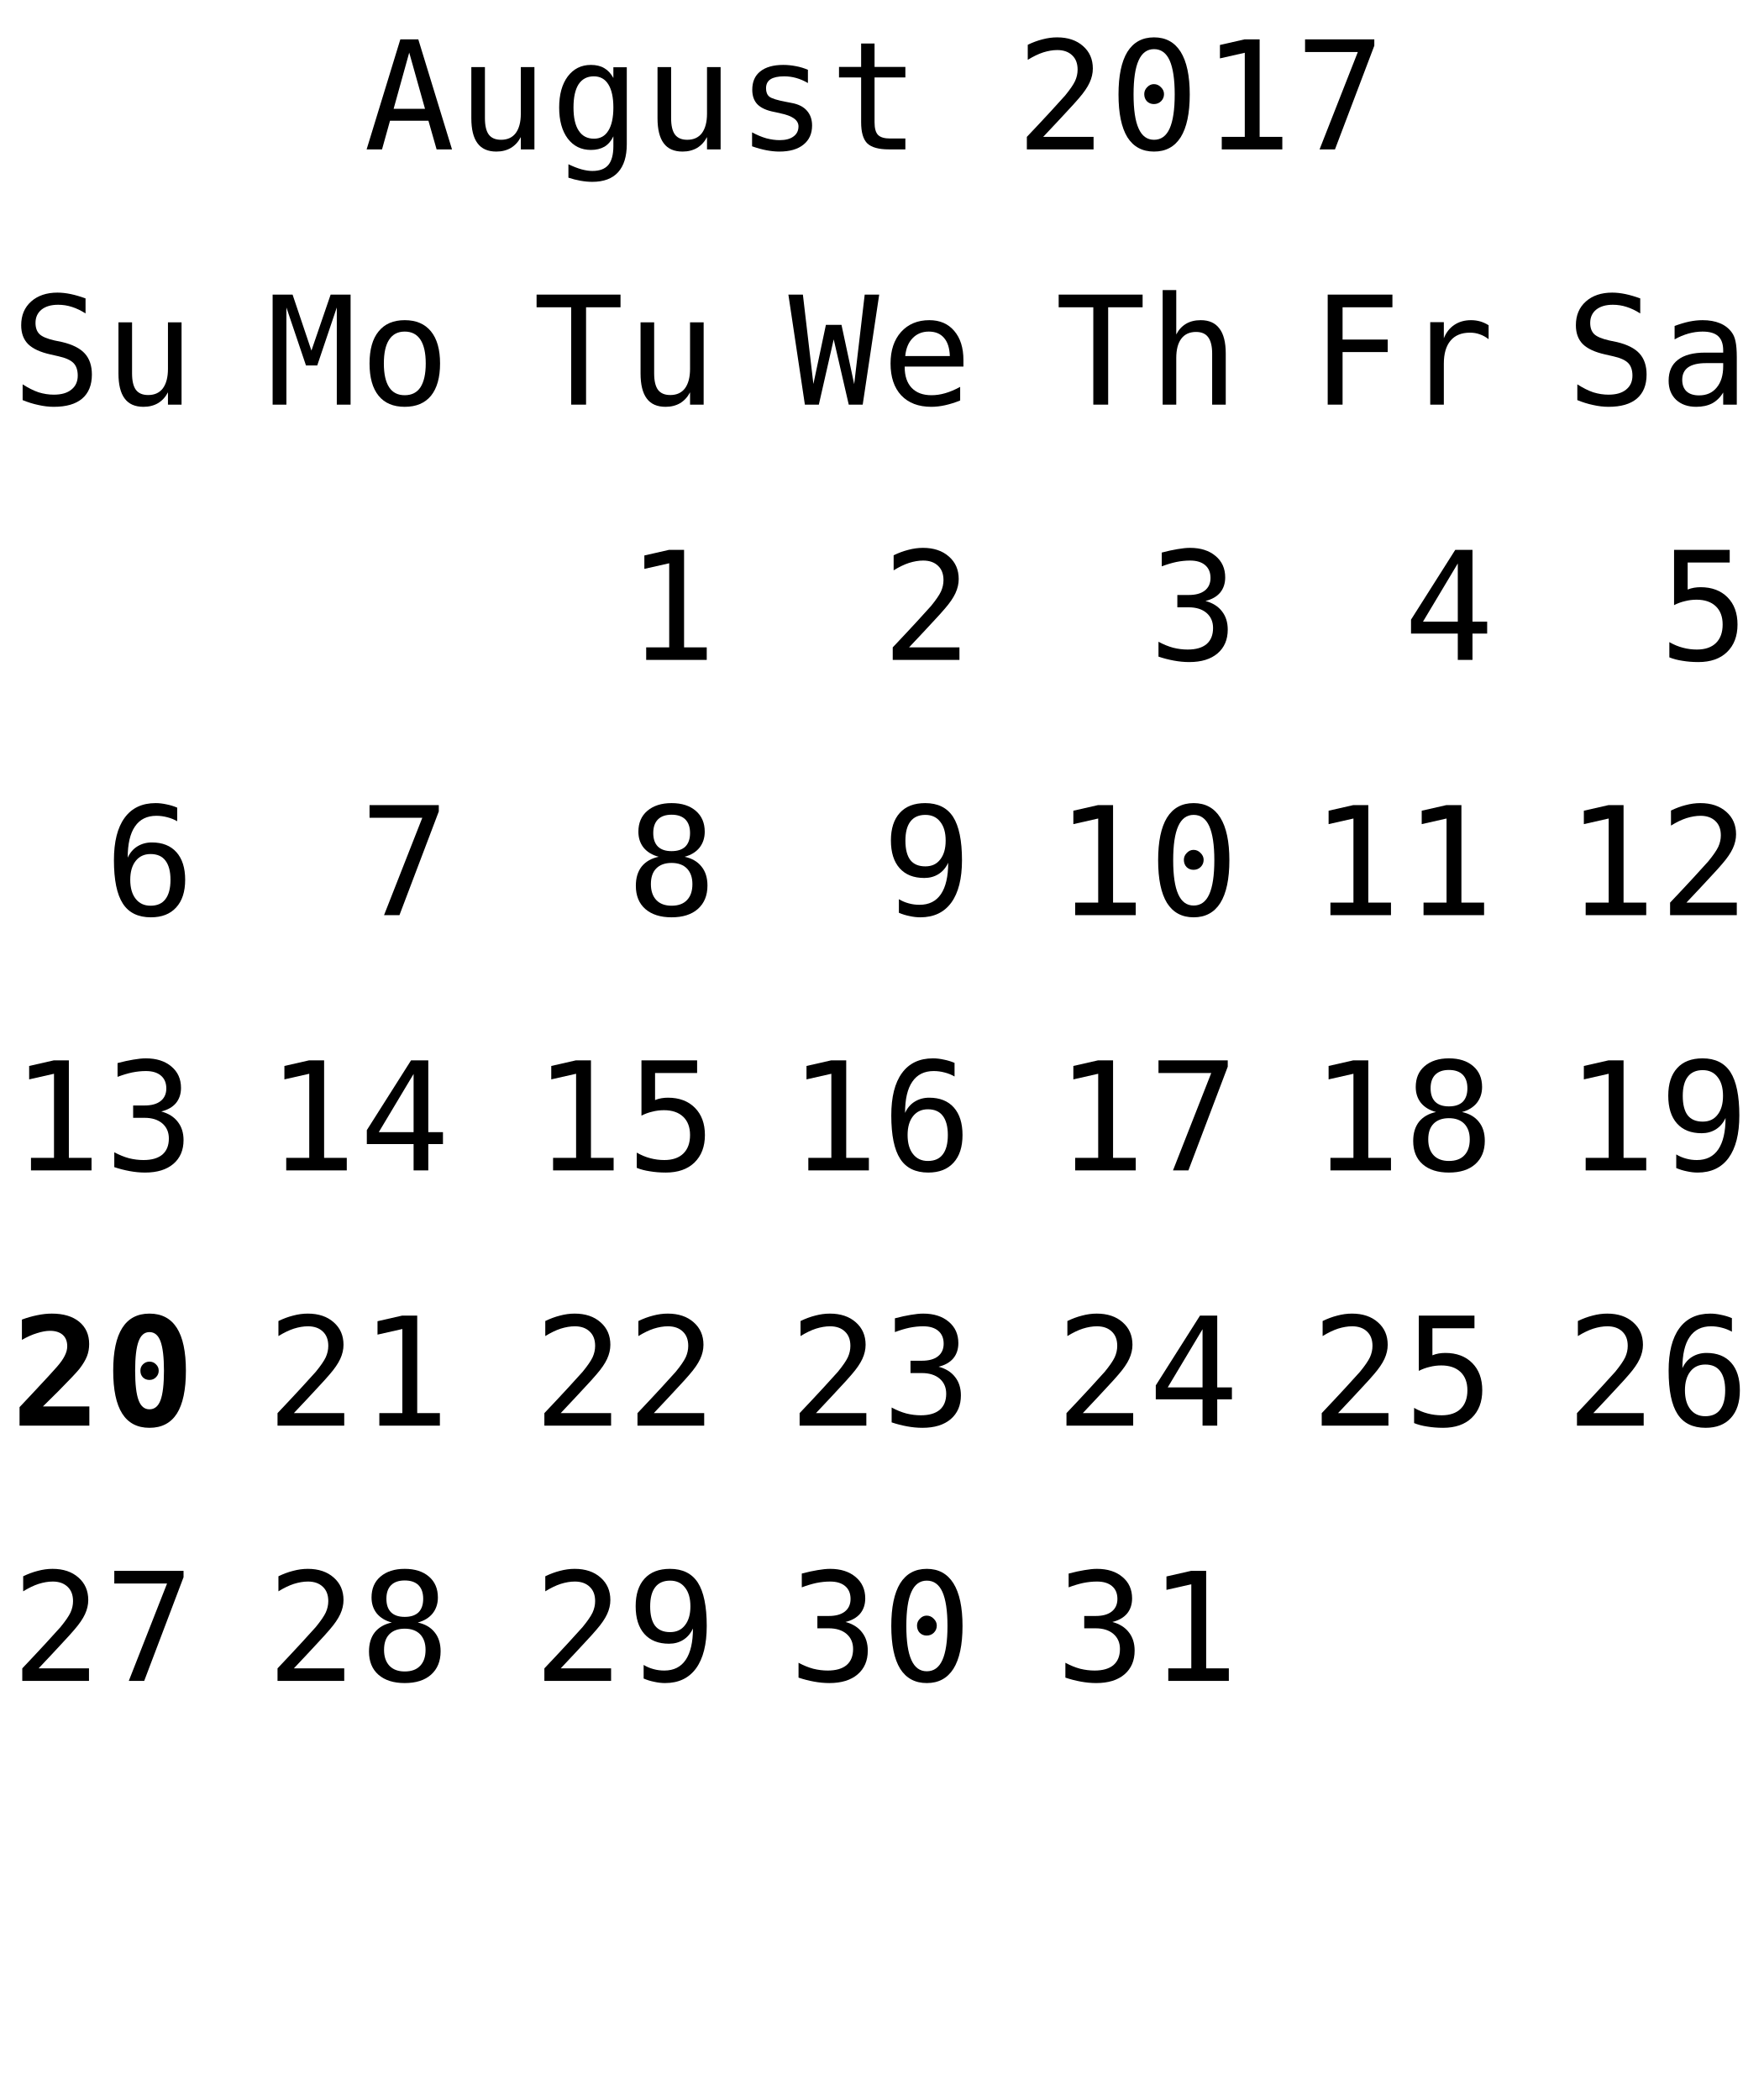
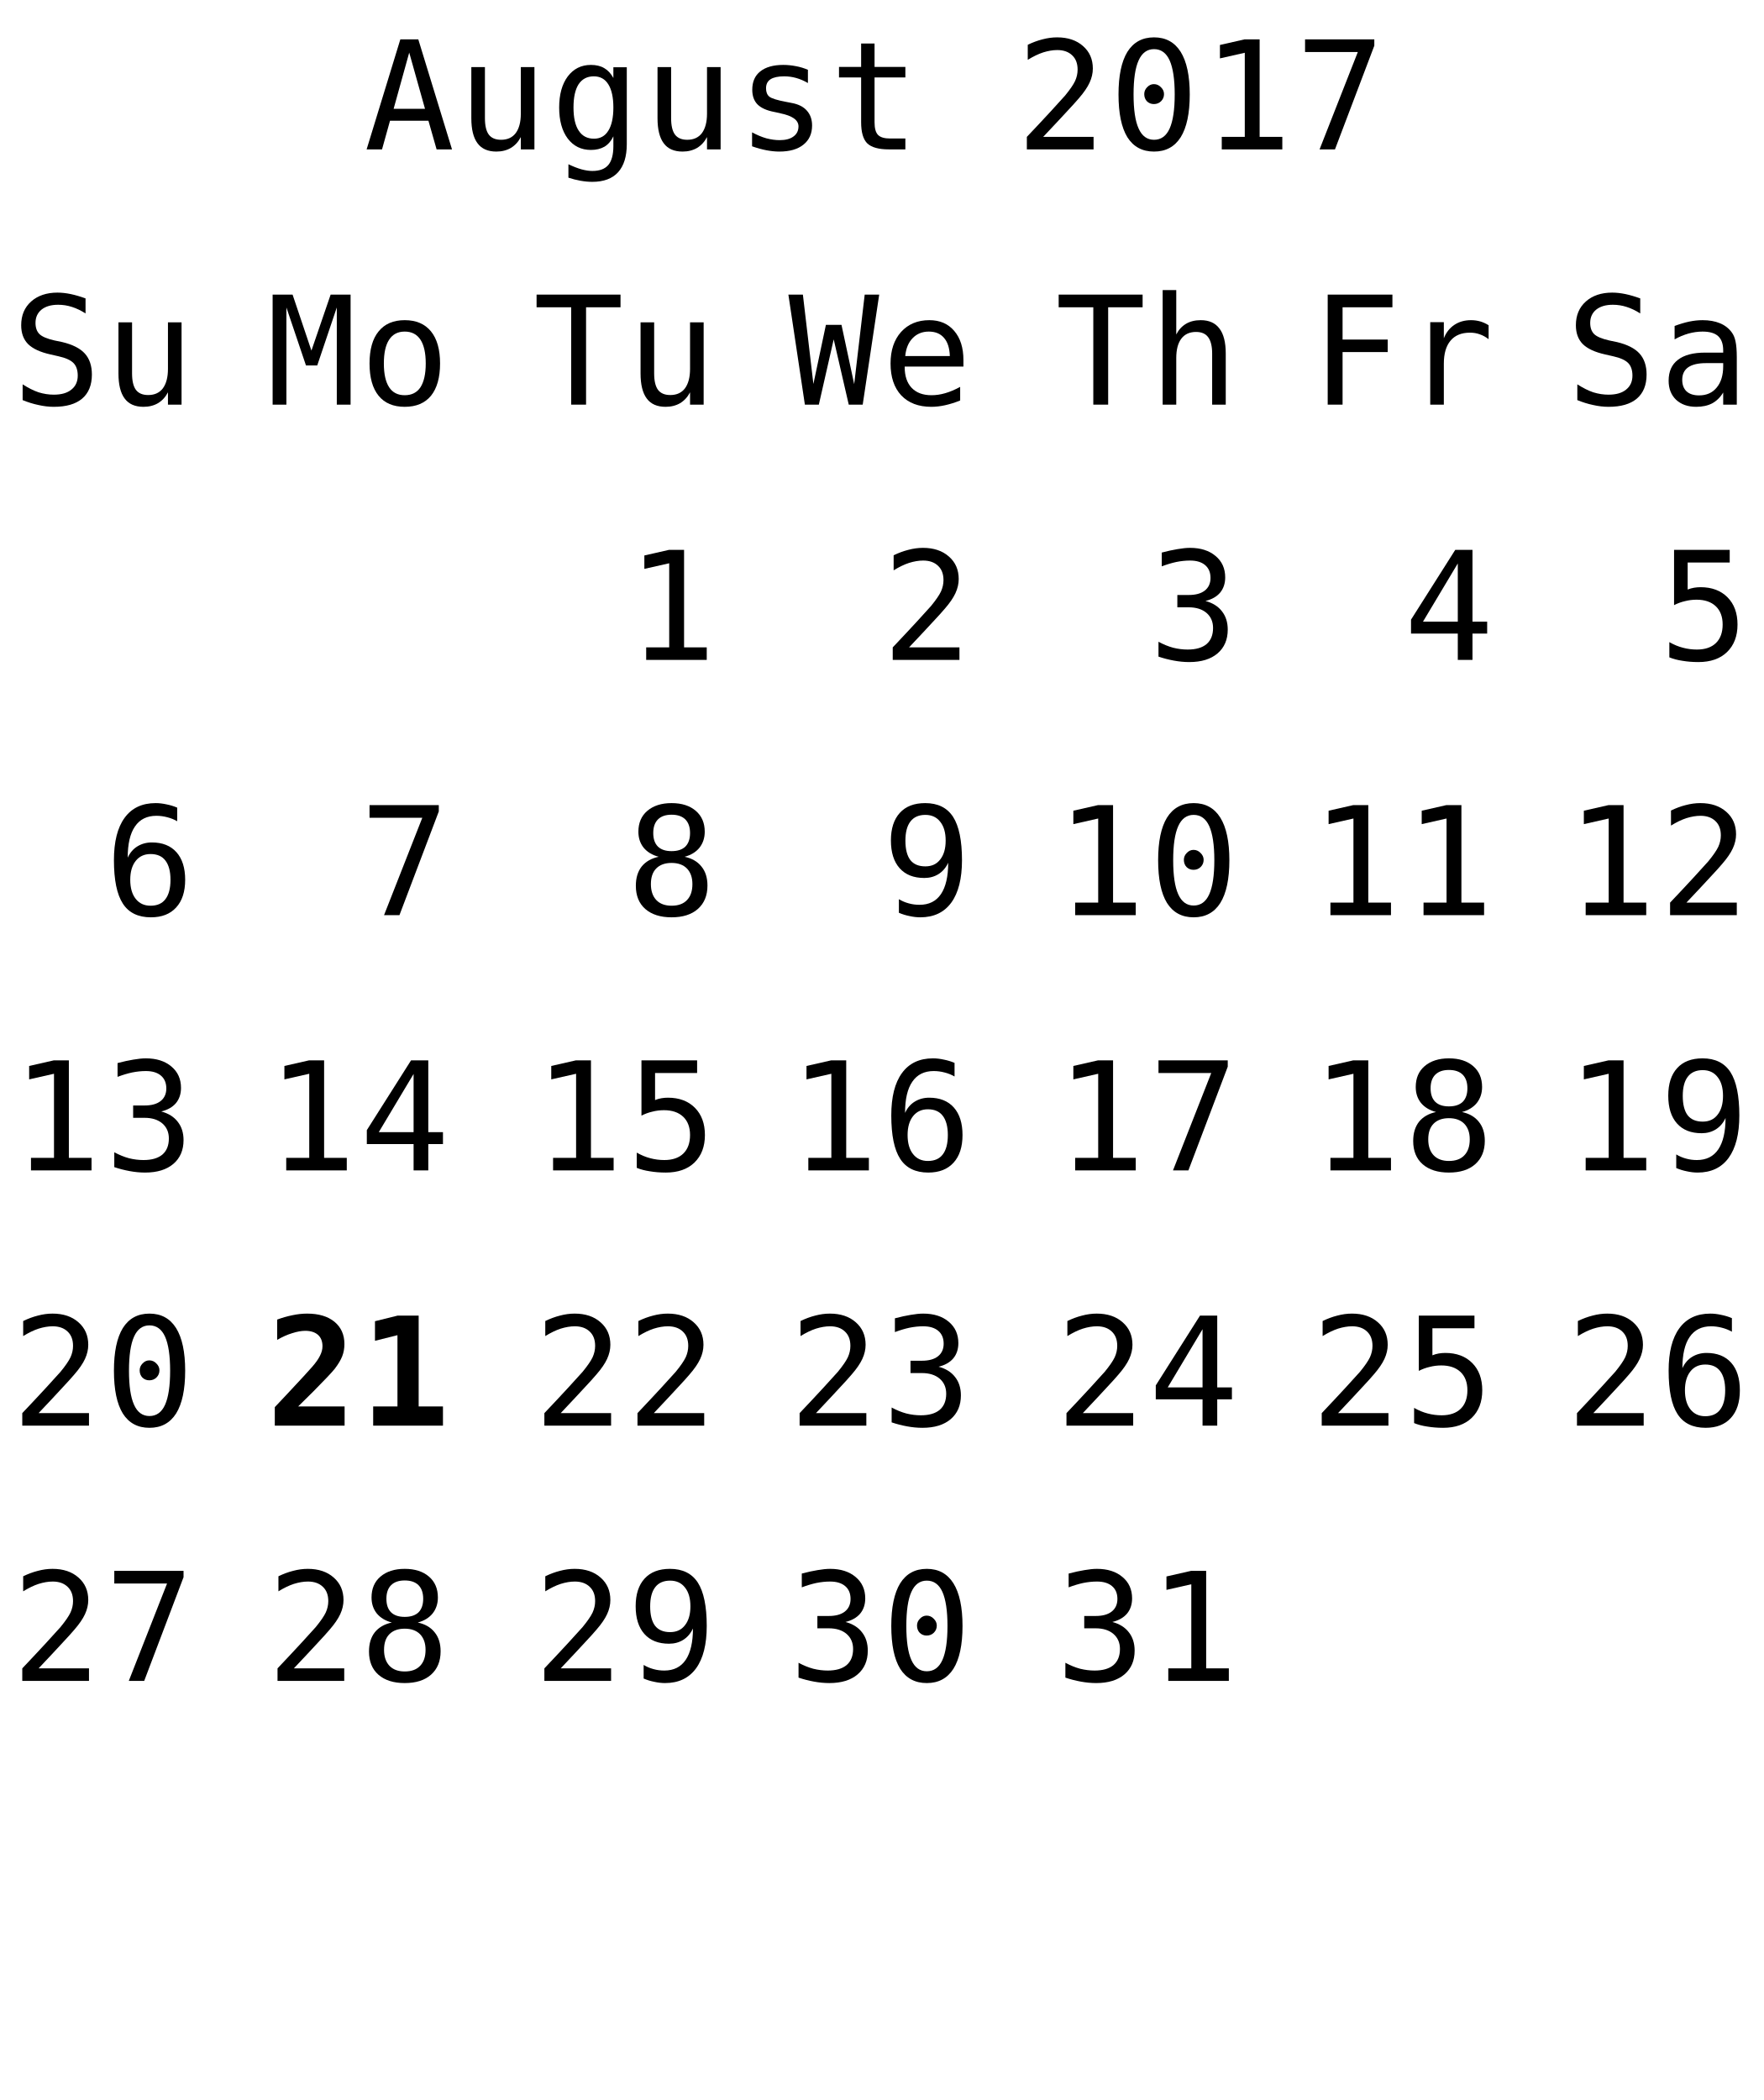
<svg xmlns="http://www.w3.org/2000/svg" xmlns:xlink="http://www.w3.org/1999/xlink" width="152pt" height="181pt" viewBox="0 0 152 181" version="1.1">
  <defs>
    <g>
      <symbol overflow="visible" id="glyph0-0">
        <path style="stroke:none;" d="M 0.656 2.297 L 0.656 -9.172 L 7.156 -9.172 L 7.156 2.297 Z M 1.391 1.578 L 6.438 1.578 L 6.438 -8.438 L 1.391 -8.438 Z M 1.391 1.578 " />
      </symbol>
      <symbol overflow="visible" id="glyph0-1">
        <path style="stroke:none;" d="M 3.906 -8.344 L 2.562 -3.5 L 5.266 -3.5 Z M 3.141 -9.484 L 4.688 -9.484 L 7.594 0 L 6.266 0 L 5.562 -2.469 L 2.25 -2.469 L 1.562 0 L 0.234 0 Z M 3.141 -9.484 " />
      </symbol>
      <symbol overflow="visible" id="glyph0-2">
        <path style="stroke:none;" d="M 1.234 -2.688 L 1.234 -7.094 L 2.406 -7.094 L 2.406 -2.688 C 2.406 -2.051 2.516 -1.582 2.734 -1.281 C 2.961 -0.977 3.316 -0.828 3.797 -0.828 C 4.348 -0.828 4.77 -1.02 5.062 -1.406 C 5.352 -1.801 5.5 -2.359 5.5 -3.078 L 5.5 -7.094 L 6.672 -7.094 L 6.672 0 L 5.5 0 L 5.5 -1.062 C 5.289 -0.656 5.004 -0.344 4.641 -0.125 C 4.285 0.082 3.867 0.188 3.391 0.188 C 2.66 0.188 2.117 -0.051 1.766 -0.531 C 1.41 -1.008 1.234 -1.727 1.234 -2.688 Z M 1.234 -2.688 " />
      </symbol>
      <symbol overflow="visible" id="glyph0-3">
        <path style="stroke:none;" d="M 5.453 -3.609 C 5.453 -4.484 5.305 -5.148 5.016 -5.609 C 4.734 -6.066 4.316 -6.297 3.766 -6.297 C 3.191 -6.297 2.754 -6.066 2.453 -5.609 C 2.16 -5.148 2.016 -4.484 2.016 -3.609 C 2.016 -2.734 2.164 -2.066 2.469 -1.609 C 2.77 -1.148 3.207 -0.922 3.781 -0.922 C 4.32 -0.922 4.734 -1.148 5.016 -1.609 C 5.305 -2.066 5.453 -2.734 5.453 -3.609 Z M 6.609 -0.453 C 6.609 0.609 6.359 1.414 5.859 1.969 C 5.359 2.52 4.617 2.797 3.641 2.797 C 3.316 2.797 2.977 2.766 2.625 2.703 C 2.27 2.641 1.922 2.551 1.578 2.438 L 1.578 1.281 C 1.992 1.477 2.367 1.625 2.703 1.719 C 3.047 1.812 3.359 1.859 3.641 1.859 C 4.266 1.859 4.723 1.688 5.016 1.344 C 5.305 1 5.453 0.457 5.453 -0.281 L 5.453 -1.125 C 5.266 -0.727 5.008 -0.43 4.688 -0.234 C 4.363 -0.047 3.973 0.047 3.516 0.047 C 2.68 0.047 2.016 -0.281 1.516 -0.938 C 1.023 -1.602 0.781 -2.492 0.781 -3.609 C 0.781 -4.723 1.023 -5.613 1.516 -6.281 C 2.016 -6.945 2.68 -7.281 3.516 -7.281 C 3.973 -7.281 4.359 -7.188 4.672 -7 C 4.984 -6.82 5.242 -6.539 5.453 -6.156 L 5.453 -7.078 L 6.609 -7.078 Z M 6.609 -0.453 " />
      </symbol>
      <symbol overflow="visible" id="glyph0-4">
        <path style="stroke:none;" d="M 6.172 -6.859 L 6.172 -5.719 C 5.836 -5.914 5.5 -6.062 5.156 -6.156 C 4.82 -6.25 4.477 -6.297 4.125 -6.297 C 3.602 -6.297 3.211 -6.211 2.953 -6.047 C 2.691 -5.879 2.562 -5.617 2.562 -5.266 C 2.562 -4.941 2.656 -4.703 2.844 -4.547 C 3.039 -4.391 3.523 -4.238 4.297 -4.094 L 4.781 -4 C 5.352 -3.895 5.785 -3.676 6.078 -3.344 C 6.379 -3.008 6.531 -2.582 6.531 -2.062 C 6.531 -1.352 6.281 -0.801 5.781 -0.406 C 5.289 -0.008 4.598 0.188 3.703 0.188 C 3.359 0.188 2.992 0.148 2.609 0.078 C 2.223 0.004 1.805 -0.109 1.359 -0.266 L 1.359 -1.469 C 1.785 -1.238 2.195 -1.066 2.594 -0.953 C 3 -0.848 3.379 -0.797 3.734 -0.797 C 4.242 -0.797 4.641 -0.898 4.922 -1.109 C 5.211 -1.316 5.359 -1.609 5.359 -1.984 C 5.359 -2.523 4.836 -2.898 3.797 -3.109 L 3.75 -3.125 L 3.312 -3.219 C 2.633 -3.344 2.141 -3.562 1.828 -3.875 C 1.523 -4.188 1.375 -4.609 1.375 -5.141 C 1.375 -5.828 1.602 -6.352 2.062 -6.719 C 2.531 -7.094 3.191 -7.281 4.047 -7.281 C 4.422 -7.281 4.785 -7.242 5.141 -7.172 C 5.492 -7.109 5.836 -7.004 6.172 -6.859 Z M 6.172 -6.859 " />
      </symbol>
      <symbol overflow="visible" id="glyph0-5">
        <path style="stroke:none;" d="M 3.891 -9.125 L 3.891 -7.109 L 6.547 -7.109 L 6.547 -6.203 L 3.891 -6.203 L 3.891 -2.344 C 3.891 -1.82 3.988 -1.457 4.188 -1.25 C 4.395 -1.039 4.742 -0.938 5.234 -0.938 L 6.547 -0.938 L 6.547 0 L 5.125 0 C 4.25 0 3.629 -0.172 3.266 -0.516 C 2.91 -0.867 2.734 -1.477 2.734 -2.344 L 2.734 -6.203 L 0.828 -6.203 L 0.828 -7.109 L 2.734 -7.109 L 2.734 -9.125 Z M 3.891 -9.125 " />
      </symbol>
      <symbol overflow="visible" id="glyph0-6">
        <path style="stroke:none;" d="" />
      </symbol>
      <symbol overflow="visible" id="glyph0-7">
        <path style="stroke:none;" d="M 2.375 -1.078 L 6.719 -1.078 L 6.719 0 L 0.969 0 L 0.969 -1.078 C 1.758 -1.91 2.445 -2.645 3.031 -3.281 C 3.625 -3.926 4.035 -4.379 4.266 -4.641 C 4.691 -5.16 4.977 -5.578 5.125 -5.891 C 5.27 -6.211 5.344 -6.539 5.344 -6.875 C 5.344 -7.406 5.188 -7.816 4.875 -8.109 C 4.562 -8.41 4.133 -8.562 3.594 -8.562 C 3.207 -8.562 2.801 -8.492 2.375 -8.359 C 1.957 -8.223 1.516 -8.008 1.047 -7.719 L 1.047 -9.016 C 1.473 -9.223 1.895 -9.379 2.312 -9.484 C 2.738 -9.598 3.16 -9.656 3.578 -9.656 C 4.504 -9.656 5.25 -9.406 5.812 -8.906 C 6.375 -8.414 6.656 -7.77 6.656 -6.969 C 6.656 -6.562 6.562 -6.156 6.375 -5.75 C 6.188 -5.344 5.879 -4.895 5.453 -4.406 C 5.223 -4.133 4.879 -3.754 4.422 -3.266 C 3.973 -2.773 3.289 -2.047 2.375 -1.078 Z M 2.375 -1.078 " />
      </symbol>
      <symbol overflow="visible" id="glyph0-8">
        <path style="stroke:none;" d="M 3.062 -4.766 C 3.062 -4.992 3.145 -5.191 3.312 -5.359 C 3.477 -5.535 3.672 -5.625 3.891 -5.625 C 4.129 -5.625 4.332 -5.535 4.5 -5.359 C 4.676 -5.191 4.766 -4.992 4.766 -4.766 C 4.766 -4.523 4.68 -4.32 4.516 -4.156 C 4.348 -3.988 4.141 -3.906 3.891 -3.906 C 3.66 -3.906 3.461 -3.984 3.297 -4.141 C 3.141 -4.305 3.062 -4.516 3.062 -4.766 Z M 3.906 -8.641 C 3.312 -8.641 2.867 -8.316 2.578 -7.672 C 2.285 -7.023 2.141 -6.047 2.141 -4.734 C 2.141 -3.422 2.285 -2.441 2.578 -1.797 C 2.867 -1.148 3.312 -0.828 3.906 -0.828 C 4.508 -0.828 4.957 -1.148 5.25 -1.797 C 5.539 -2.441 5.688 -3.422 5.688 -4.734 C 5.688 -6.047 5.539 -7.023 5.25 -7.672 C 4.957 -8.316 4.508 -8.641 3.906 -8.641 Z M 3.906 -9.656 C 4.914 -9.656 5.68 -9.238 6.203 -8.406 C 6.723 -7.57 6.984 -6.348 6.984 -4.734 C 6.984 -3.109 6.723 -1.879 6.203 -1.047 C 5.68 -0.223 4.914 0.188 3.906 0.188 C 2.895 0.188 2.129 -0.223 1.609 -1.047 C 1.098 -1.879 0.844 -3.109 0.844 -4.734 C 0.844 -6.348 1.098 -7.57 1.609 -8.406 C 2.129 -9.238 2.895 -9.656 3.906 -9.656 Z M 3.906 -9.656 " />
      </symbol>
      <symbol overflow="visible" id="glyph0-9">
        <path style="stroke:none;" d="M 1.719 -1.078 L 3.703 -1.078 L 3.703 -8.328 L 1.562 -7.844 L 1.562 -9 L 3.688 -9.484 L 4.984 -9.484 L 4.984 -1.078 L 6.938 -1.078 L 6.938 0 L 1.719 0 Z M 1.719 -1.078 " />
      </symbol>
      <symbol overflow="visible" id="glyph0-10">
        <path style="stroke:none;" d="M 0.875 -9.484 L 6.844 -9.484 L 6.844 -8.938 L 3.453 0 L 2.125 0 L 5.422 -8.391 L 0.875 -8.391 Z M 0.875 -9.484 " />
      </symbol>
      <symbol overflow="visible" id="glyph0-11">
        <path style="stroke:none;" d="M 0.297 -9.484 L 7.531 -9.484 L 7.531 -8.391 L 4.562 -8.391 L 4.562 0 L 3.281 0 L 3.281 -8.391 L 0.297 -8.391 Z M 0.297 -9.484 " />
      </symbol>
      <symbol overflow="visible" id="glyph0-12">
        <path style="stroke:none;" d="M 0 -9.484 L 1.25 -9.484 L 2.156 -1.781 L 3.234 -6.875 L 4.578 -6.875 L 5.672 -1.766 L 6.578 -9.484 L 7.828 -9.484 L 6.406 0 L 5.203 0 L 3.906 -5.625 L 2.625 0 L 1.422 0 Z M 0 -9.484 " />
      </symbol>
      <symbol overflow="visible" id="glyph0-13">
        <path style="stroke:none;" d="M 7.062 -3.844 L 7.062 -3.281 L 2 -3.281 L 2 -3.234 C 2 -2.461 2.203 -1.863 2.609 -1.438 C 3.016 -1.02 3.582 -0.812 4.312 -0.812 C 4.688 -0.812 5.078 -0.867 5.484 -0.984 C 5.891 -1.098 6.32 -1.281 6.781 -1.531 L 6.781 -0.359 C 6.344 -0.18 5.914 -0.047 5.5 0.047 C 5.082 0.141 4.68 0.188 4.297 0.188 C 3.191 0.188 2.328 -0.141 1.703 -0.797 C 1.086 -1.461 0.781 -2.379 0.781 -3.547 C 0.781 -4.68 1.082 -5.586 1.688 -6.266 C 2.301 -6.941 3.113 -7.281 4.125 -7.281 C 5.031 -7.281 5.742 -6.973 6.266 -6.359 C 6.797 -5.742 7.062 -4.906 7.062 -3.844 Z M 5.891 -4.188 C 5.867 -4.875 5.703 -5.395 5.391 -5.75 C 5.086 -6.113 4.648 -6.297 4.078 -6.297 C 3.516 -6.297 3.051 -6.109 2.688 -5.734 C 2.32 -5.359 2.109 -4.844 2.047 -4.188 Z M 5.891 -4.188 " />
      </symbol>
      <symbol overflow="visible" id="glyph0-14">
        <path style="stroke:none;" d="M 6.672 -4.406 L 6.672 0 L 5.5 0 L 5.5 -4.406 C 5.5 -5.039 5.383 -5.508 5.156 -5.812 C 4.938 -6.113 4.586 -6.266 4.109 -6.266 C 3.555 -6.266 3.133 -6.07 2.844 -5.688 C 2.551 -5.301 2.406 -4.742 2.406 -4.016 L 2.406 0 L 1.234 0 L 1.234 -9.875 L 2.406 -9.875 L 2.406 -6.047 C 2.613 -6.453 2.895 -6.758 3.25 -6.969 C 3.602 -7.176 4.023 -7.281 4.516 -7.281 C 5.234 -7.281 5.77 -7.039 6.125 -6.562 C 6.488 -6.094 6.672 -5.375 6.672 -4.406 Z M 6.672 -4.406 " />
      </symbol>
      <symbol overflow="visible" id="glyph0-15">
        <path style="stroke:none;" d="M 4.922 -5.078 C 5.547 -4.91 6.02 -4.613 6.344 -4.188 C 6.676 -3.77 6.844 -3.242 6.844 -2.609 C 6.844 -1.742 6.551 -1.062 5.969 -0.562 C 5.383 -0.062 4.57 0.188 3.531 0.188 C 3.094 0.188 2.648 0.145 2.203 0.062 C 1.754 -0.02 1.312 -0.133 0.875 -0.281 L 0.875 -1.562 C 1.301 -1.332 1.723 -1.16 2.141 -1.047 C 2.566 -0.941 2.984 -0.891 3.391 -0.891 C 4.098 -0.891 4.641 -1.047 5.016 -1.359 C 5.391 -1.68 5.578 -2.145 5.578 -2.75 C 5.578 -3.289 5.391 -3.723 5.016 -4.047 C 4.641 -4.367 4.129 -4.531 3.484 -4.531 L 2.5 -4.531 L 2.5 -5.594 L 3.484 -5.594 C 4.078 -5.594 4.535 -5.719 4.859 -5.969 C 5.191 -6.227 5.359 -6.594 5.359 -7.062 C 5.359 -7.539 5.203 -7.91 4.891 -8.172 C 4.586 -8.43 4.156 -8.562 3.594 -8.562 C 3.207 -8.562 2.812 -8.52 2.406 -8.438 C 2.008 -8.352 1.594 -8.227 1.156 -8.062 L 1.156 -9.25 C 1.664 -9.383 2.117 -9.484 2.516 -9.547 C 2.922 -9.617 3.281 -9.656 3.594 -9.656 C 4.508 -9.656 5.242 -9.422 5.797 -8.953 C 6.348 -8.492 6.625 -7.879 6.625 -7.109 C 6.625 -6.586 6.477 -6.148 6.188 -5.797 C 5.895 -5.453 5.473 -5.211 4.922 -5.078 Z M 4.922 -5.078 " />
      </symbol>
      <symbol overflow="visible" id="glyph0-16">
        <path style="stroke:none;" d="M 1.484 -9.484 L 7.062 -9.484 L 7.062 -8.391 L 2.766 -8.391 L 2.766 -5.609 L 6.656 -5.609 L 6.656 -4.531 L 2.766 -4.531 L 2.766 0 L 1.484 0 Z M 1.484 -9.484 " />
      </symbol>
      <symbol overflow="visible" id="glyph0-17">
        <path style="stroke:none;" d="M 7.328 -5.641 C 7.078 -5.836 6.82 -5.977 6.562 -6.062 C 6.312 -6.156 6.031 -6.203 5.719 -6.203 C 4.988 -6.203 4.43 -5.973 4.047 -5.516 C 3.66 -5.055 3.469 -4.395 3.469 -3.531 L 3.469 0 L 2.297 0 L 2.297 -7.109 L 3.469 -7.109 L 3.469 -5.719 C 3.664 -6.219 3.969 -6.602 4.375 -6.875 C 4.781 -7.145 5.258 -7.281 5.812 -7.281 C 6.094 -7.281 6.359 -7.242 6.609 -7.172 C 6.859 -7.098 7.098 -6.988 7.328 -6.844 Z M 7.328 -5.641 " />
      </symbol>
      <symbol overflow="visible" id="glyph0-18">
        <path style="stroke:none;" d="M 4.672 -8.312 L 1.672 -3.297 L 4.672 -3.297 Z M 4.453 -9.484 L 5.938 -9.484 L 5.938 -3.297 L 7.203 -3.297 L 7.203 -2.266 L 5.938 -2.266 L 5.938 0 L 4.672 0 L 4.672 -2.266 L 0.641 -2.266 L 0.641 -3.469 Z M 4.453 -9.484 " />
      </symbol>
      <symbol overflow="visible" id="glyph0-19">
        <path style="stroke:none;" d="M 6.422 -9.156 L 6.422 -7.859 C 6.035 -8.109 5.645 -8.297 5.25 -8.422 C 4.863 -8.547 4.469 -8.609 4.062 -8.609 C 3.457 -8.609 2.977 -8.469 2.625 -8.188 C 2.281 -7.906 2.109 -7.523 2.109 -7.047 C 2.109 -6.629 2.223 -6.305 2.453 -6.078 C 2.68 -5.859 3.113 -5.676 3.75 -5.531 L 4.422 -5.391 C 5.305 -5.18 5.953 -4.852 6.359 -4.406 C 6.766 -3.957 6.969 -3.352 6.969 -2.594 C 6.969 -1.688 6.688 -0.992 6.125 -0.516 C 5.57 -0.047 4.758 0.188 3.688 0.188 C 3.25 0.188 2.805 0.133 2.359 0.031 C 1.91 -0.062 1.457 -0.203 1 -0.391 L 1 -1.75 C 1.488 -1.438 1.945 -1.207 2.375 -1.062 C 2.812 -0.926 3.25 -0.859 3.688 -0.859 C 4.344 -0.859 4.848 -1.004 5.203 -1.297 C 5.566 -1.586 5.75 -1.988 5.75 -2.5 C 5.75 -2.977 5.625 -3.344 5.375 -3.594 C 5.125 -3.844 4.691 -4.035 4.078 -4.172 L 3.391 -4.328 C 2.516 -4.523 1.875 -4.82 1.469 -5.219 C 1.07 -5.625 0.875 -6.164 0.875 -6.844 C 0.875 -7.695 1.16 -8.379 1.734 -8.891 C 2.305 -9.398 3.062 -9.656 4 -9.656 C 4.363 -9.656 4.742 -9.613 5.141 -9.531 C 5.547 -9.445 5.973 -9.32 6.422 -9.156 Z M 6.422 -9.156 " />
      </symbol>
      <symbol overflow="visible" id="glyph0-20">
        <path style="stroke:none;" d="M 4.453 -3.578 L 4.062 -3.578 C 3.383 -3.578 2.875 -3.457 2.531 -3.219 C 2.188 -2.977 2.016 -2.617 2.016 -2.141 C 2.016 -1.711 2.141 -1.379 2.391 -1.141 C 2.648 -0.91 3.008 -0.797 3.469 -0.797 C 4.113 -0.797 4.617 -1.02 4.984 -1.469 C 5.359 -1.914 5.547 -2.531 5.547 -3.312 L 5.547 -3.578 Z M 6.719 -4.062 L 6.719 0 L 5.547 0 L 5.547 -1.047 C 5.297 -0.629 4.977 -0.316 4.594 -0.109 C 4.219 0.086 3.758 0.188 3.219 0.188 C 2.5 0.188 1.922 -0.016 1.484 -0.422 C 1.055 -0.836 0.844 -1.383 0.844 -2.062 C 0.844 -2.852 1.109 -3.453 1.641 -3.859 C 2.172 -4.273 2.953 -4.484 3.984 -4.484 L 5.547 -4.484 L 5.547 -4.672 C 5.547 -5.234 5.398 -5.645 5.109 -5.906 C 4.828 -6.164 4.379 -6.297 3.766 -6.297 C 3.359 -6.297 2.953 -6.238 2.547 -6.125 C 2.141 -6.008 1.742 -5.844 1.359 -5.625 L 1.359 -6.781 C 1.797 -6.945 2.211 -7.07 2.609 -7.156 C 3.004 -7.238 3.391 -7.281 3.766 -7.281 C 4.348 -7.281 4.848 -7.191 5.266 -7.016 C 5.68 -6.848 6.02 -6.586 6.281 -6.234 C 6.438 -6.023 6.547 -5.766 6.609 -5.453 C 6.68 -5.141 6.719 -4.676 6.719 -4.062 Z M 6.719 -4.062 " />
      </symbol>
      <symbol overflow="visible" id="glyph0-21">
        <path style="stroke:none;" d="M 1.312 -9.484 L 6.109 -9.484 L 6.109 -8.391 L 2.484 -8.391 L 2.484 -6.062 C 2.66 -6.133 2.844 -6.188 3.031 -6.219 C 3.219 -6.25 3.406 -6.266 3.594 -6.266 C 4.57 -6.266 5.348 -5.973 5.922 -5.391 C 6.492 -4.816 6.781 -4.035 6.781 -3.047 C 6.781 -2.047 6.477 -1.254 5.875 -0.672 C 5.281 -0.098 4.457 0.188 3.406 0.188 C 2.906 0.188 2.445 0.148 2.031 0.078 C 1.613 0.016 1.238 -0.082 0.906 -0.219 L 0.906 -1.531 C 1.289 -1.312 1.68 -1.148 2.078 -1.047 C 2.473 -0.941 2.875 -0.891 3.281 -0.891 C 3.988 -0.891 4.535 -1.078 4.922 -1.453 C 5.305 -1.828 5.5 -2.359 5.5 -3.047 C 5.5 -3.723 5.301 -4.25 4.906 -4.625 C 4.508 -5 3.957 -5.188 3.25 -5.188 C 2.906 -5.188 2.57 -5.145 2.25 -5.062 C 1.926 -4.988 1.613 -4.875 1.312 -4.719 Z M 1.312 -9.484 " />
      </symbol>
      <symbol overflow="visible" id="glyph0-22">
        <path style="stroke:none;" d="M 6.297 -9.266 L 6.297 -8.094 C 6.023 -8.25 5.738 -8.363 5.438 -8.438 C 5.133 -8.52 4.82 -8.562 4.5 -8.562 C 3.688 -8.562 3.07 -8.254 2.656 -7.641 C 2.238 -7.035 2.031 -6.141 2.031 -4.953 C 2.227 -5.379 2.504 -5.703 2.859 -5.922 C 3.223 -6.148 3.641 -6.266 4.109 -6.266 C 5.023 -6.266 5.734 -5.984 6.234 -5.422 C 6.734 -4.859 6.984 -4.066 6.984 -3.047 C 6.984 -2.016 6.723 -1.219 6.203 -0.656 C 5.691 -0.094 4.969 0.188 4.031 0.188 C 2.926 0.188 2.117 -0.207 1.609 -1 C 1.098 -1.789 0.844 -3.035 0.844 -4.734 C 0.844 -6.328 1.148 -7.547 1.766 -8.391 C 2.379 -9.234 3.27 -9.656 4.438 -9.656 C 4.75 -9.656 5.062 -9.617 5.375 -9.547 C 5.695 -9.484 6.004 -9.391 6.297 -9.266 Z M 4 -5.266 C 3.457 -5.266 3.031 -5.066 2.719 -4.672 C 2.406 -4.273 2.25 -3.734 2.25 -3.047 C 2.25 -2.348 2.406 -1.801 2.719 -1.406 C 3.031 -1.008 3.457 -0.812 4 -0.812 C 4.57 -0.812 5 -1 5.281 -1.375 C 5.57 -1.75 5.719 -2.305 5.719 -3.047 C 5.719 -3.773 5.57 -4.328 5.281 -4.703 C 5 -5.078 4.57 -5.266 4 -5.266 Z M 4 -5.266 " />
      </symbol>
      <symbol overflow="visible" id="glyph0-23">
        <path style="stroke:none;" d="M 0.547 -9.484 L 2.266 -9.484 L 3.891 -4.656 L 5.547 -9.484 L 7.266 -9.484 L 7.266 0 L 6.078 0 L 6.078 -8.375 L 4.391 -3.375 L 3.422 -3.375 L 1.734 -8.375 L 1.734 0 L 0.547 0 Z M 0.547 -9.484 " />
      </symbol>
      <symbol overflow="visible" id="glyph0-24">
        <path style="stroke:none;" d="M 3.906 -6.297 C 3.312 -6.297 2.863 -6.062 2.562 -5.594 C 2.258 -5.133 2.109 -4.453 2.109 -3.547 C 2.109 -2.648 2.258 -1.969 2.562 -1.5 C 2.863 -1.039 3.312 -0.812 3.906 -0.812 C 4.508 -0.812 4.961 -1.039 5.266 -1.5 C 5.566 -1.969 5.719 -2.648 5.719 -3.547 C 5.719 -4.453 5.566 -5.133 5.266 -5.594 C 4.961 -6.062 4.508 -6.297 3.906 -6.297 Z M 3.906 -7.281 C 4.895 -7.281 5.648 -6.957 6.172 -6.312 C 6.691 -5.676 6.953 -4.754 6.953 -3.547 C 6.953 -2.336 6.691 -1.41 6.172 -0.766 C 5.648 -0.129 4.895 0.188 3.906 0.188 C 2.926 0.188 2.176 -0.129 1.656 -0.766 C 1.133 -1.41 0.875 -2.336 0.875 -3.547 C 0.875 -4.754 1.133 -5.676 1.656 -6.312 C 2.176 -6.957 2.926 -7.281 3.906 -7.281 Z M 3.906 -7.281 " />
      </symbol>
      <symbol overflow="visible" id="glyph0-25">
        <path style="stroke:none;" d="M 3.906 -4.5 C 3.332 -4.5 2.891 -4.336 2.578 -4.016 C 2.273 -3.703 2.125 -3.254 2.125 -2.672 C 2.125 -2.086 2.281 -1.629 2.594 -1.297 C 2.906 -0.973 3.344 -0.812 3.906 -0.812 C 4.488 -0.812 4.93 -0.973 5.234 -1.297 C 5.547 -1.617 5.703 -2.078 5.703 -2.672 C 5.703 -3.242 5.547 -3.691 5.234 -4.016 C 4.922 -4.336 4.477 -4.5 3.906 -4.5 Z M 2.797 -5.031 C 2.242 -5.176 1.812 -5.438 1.5 -5.812 C 1.195 -6.195 1.047 -6.656 1.047 -7.188 C 1.047 -7.945 1.301 -8.547 1.812 -8.984 C 2.332 -9.43 3.031 -9.656 3.906 -9.656 C 4.789 -9.656 5.488 -9.43 6 -8.984 C 6.508 -8.547 6.766 -7.945 6.766 -7.188 C 6.766 -6.656 6.613 -6.195 6.312 -5.812 C 6.008 -5.438 5.582 -5.176 5.031 -5.031 C 5.664 -4.895 6.148 -4.613 6.484 -4.188 C 6.828 -3.77 7 -3.223 7 -2.547 C 7 -1.691 6.723 -1.02 6.172 -0.531 C 5.629 -0.051 4.875 0.188 3.906 0.188 C 2.945 0.188 2.191 -0.051 1.641 -0.531 C 1.098 -1.008 0.828 -1.676 0.828 -2.531 C 0.828 -3.207 0.992 -3.758 1.328 -4.188 C 1.672 -4.613 2.16 -4.895 2.797 -5.031 Z M 2.328 -7.078 C 2.328 -6.566 2.461 -6.176 2.734 -5.906 C 3.004 -5.645 3.395 -5.516 3.906 -5.516 C 4.426 -5.516 4.82 -5.645 5.094 -5.906 C 5.363 -6.176 5.5 -6.566 5.5 -7.078 C 5.5 -7.586 5.363 -7.977 5.094 -8.25 C 4.82 -8.52 4.426 -8.656 3.906 -8.656 C 3.395 -8.656 3.004 -8.52 2.734 -8.25 C 2.461 -7.977 2.328 -7.586 2.328 -7.078 Z M 2.328 -7.078 " />
      </symbol>
      <symbol overflow="visible" id="glyph0-26">
        <path style="stroke:none;" d="M 3.781 -4.203 C 4.332 -4.203 4.758 -4.398 5.062 -4.797 C 5.375 -5.191 5.531 -5.734 5.531 -6.422 C 5.531 -7.117 5.375 -7.66 5.062 -8.047 C 4.758 -8.441 4.332 -8.641 3.781 -8.641 C 3.219 -8.641 2.789 -8.453 2.5 -8.078 C 2.207 -7.703 2.062 -7.148 2.062 -6.422 C 2.062 -5.68 2.203 -5.125 2.484 -4.75 C 2.773 -4.383 3.207 -4.203 3.781 -4.203 Z M 1.5 -0.203 L 1.5 -1.375 C 1.758 -1.219 2.039 -1.098 2.344 -1.016 C 2.645 -0.93 2.957 -0.891 3.281 -0.891 C 4.094 -0.891 4.707 -1.195 5.125 -1.812 C 5.539 -2.426 5.75 -3.328 5.75 -4.516 C 5.551 -4.086 5.27 -3.758 4.906 -3.531 C 4.551 -3.312 4.145 -3.203 3.688 -3.203 C 2.77 -3.203 2.062 -3.484 1.562 -4.047 C 1.062 -4.609 0.812 -5.406 0.812 -6.438 C 0.812 -7.457 1.066 -8.25 1.578 -8.812 C 2.086 -9.375 2.816 -9.656 3.766 -9.656 C 4.859 -9.656 5.66 -9.258 6.172 -8.469 C 6.68 -7.676 6.938 -6.43 6.938 -4.734 C 6.938 -3.141 6.629 -1.922 6.016 -1.078 C 5.398 -0.234 4.508 0.188 3.344 0.188 C 3.031 0.188 2.719 0.148 2.406 0.078 C 2.094 0.016 1.789 -0.078 1.5 -0.203 Z M 1.5 -0.203 " />
      </symbol>
      <symbol overflow="visible" id="glyph1-0">
        <path style="stroke:none;" d="M 0.656 2.297 L 0.656 -9.172 L 7.156 -9.172 L 7.156 2.297 Z M 1.391 1.578 L 6.438 1.578 L 6.438 -8.438 L 1.391 -8.438 Z M 1.391 1.578 " />
      </symbol>
      <symbol overflow="visible" id="glyph1-1">
        <path style="stroke:none;" d="M 2.75 -1.656 L 6.75 -1.656 L 6.75 0 L 0.734 0 L 0.734 -1.594 L 1.75 -2.672 C 2.957 -3.961 3.688 -4.754 3.938 -5.047 C 4.258 -5.41 4.488 -5.734 4.625 -6.016 C 4.77 -6.297 4.844 -6.57 4.844 -6.844 C 4.844 -7.27 4.711 -7.598 4.453 -7.828 C 4.191 -8.055 3.828 -8.172 3.359 -8.172 C 3.023 -8.172 2.648 -8.102 2.234 -7.969 C 1.816 -7.844 1.383 -7.648 0.938 -7.391 L 0.938 -9.141 C 1.383 -9.305 1.82 -9.43 2.25 -9.516 C 2.688 -9.609 3.109 -9.656 3.516 -9.656 C 4.516 -9.656 5.301 -9.422 5.875 -8.953 C 6.445 -8.484 6.734 -7.844 6.734 -7.031 C 6.734 -6.656 6.672 -6.305 6.547 -5.984 C 6.422 -5.66 6.207 -5.301 5.906 -4.906 C 5.676 -4.613 5.062 -3.961 4.062 -2.953 C 3.508 -2.41 3.07 -1.977 2.75 -1.656 Z M 2.75 -1.656 " />
      </symbol>
      <symbol overflow="visible" id="glyph1-2">
-         <path style="stroke:none;" d="M 3.125 -4.734 C 3.125 -4.953 3.195 -5.133 3.344 -5.281 C 3.5 -5.438 3.688 -5.516 3.906 -5.516 C 4.133 -5.516 4.32 -5.438 4.469 -5.281 C 4.625 -5.133 4.703 -4.953 4.703 -4.734 C 4.703 -4.516 4.625 -4.328 4.469 -4.172 C 4.32 -4.016 4.133 -3.938 3.906 -3.938 C 3.688 -3.938 3.5 -4.008 3.344 -4.156 C 3.195 -4.312 3.125 -4.504 3.125 -4.734 Z M 3.906 -8.062 C 3.477 -8.062 3.164 -7.797 2.969 -7.266 C 2.77 -6.734 2.672 -5.891 2.672 -4.734 C 2.672 -3.566 2.77 -2.719 2.969 -2.188 C 3.164 -1.664 3.477 -1.406 3.906 -1.406 C 4.344 -1.406 4.66 -1.664 4.859 -2.188 C 5.055 -2.719 5.156 -3.566 5.156 -4.734 C 5.156 -5.891 5.055 -6.734 4.859 -7.266 C 4.66 -7.797 4.344 -8.062 3.906 -8.062 Z M 0.781 -4.734 C 0.781 -6.367 1.039 -7.598 1.562 -8.422 C 2.082 -9.242 2.863 -9.656 3.906 -9.656 C 4.957 -9.656 5.742 -9.242 6.266 -8.422 C 6.785 -7.609 7.047 -6.379 7.047 -4.734 C 7.047 -3.086 6.785 -1.852 6.266 -1.031 C 5.742 -0.219 4.957 0.188 3.906 0.188 C 2.863 0.188 2.082 -0.219 1.562 -1.031 C 1.039 -1.852 0.781 -3.086 0.781 -4.734 Z M 0.781 -4.734 " />
+         <path style="stroke:none;" d="M 1.188 -1.656 L 3.281 -1.656 L 3.281 -7.797 L 1.344 -7.312 L 1.344 -9 L 3.297 -9.484 L 5.109 -9.484 L 5.109 -1.656 L 7.203 -1.656 L 7.203 0 L 1.188 0 Z M 1.188 -1.656 " />
      </symbol>
    </g>
  </defs>
  <g id="surface2">
    <g style="fill:rgb(0%,0%,0%);fill-opacity:1;">
      <use xlink:href="#glyph0-1" x="31.365" y="12.876" />
      <use xlink:href="#glyph0-2" x="39.39" y="12.876" />
      <use xlink:href="#glyph0-3" x="47.414" y="12.876" />
      <use xlink:href="#glyph0-2" x="55.438" y="12.876" />
      <use xlink:href="#glyph0-4" x="63.463" y="12.876" />
      <use xlink:href="#glyph0-5" x="71.487" y="12.876" />
      <use xlink:href="#glyph0-6" x="79.512" y="12.876" />
      <use xlink:href="#glyph0-7" x="87.536" y="12.876" />
      <use xlink:href="#glyph0-8" x="95.561" y="12.876" />
      <use xlink:href="#glyph0-9" x="103.585" y="12.876" />
      <use xlink:href="#glyph0-10" x="111.609" y="12.876" />
    </g>
    <g style="fill:rgb(0%,0%,0%);fill-opacity:1;">
      <use xlink:href="#glyph0-11" x="45.951" y="34.876" />
      <use xlink:href="#glyph0-2" x="53.976" y="34.876" />
    </g>
    <g style="fill:rgb(0%,0%,0%);fill-opacity:1;">
      <use xlink:href="#glyph0-6" x="45.951" y="56.876" />
      <use xlink:href="#glyph0-9" x="53.976" y="56.876" />
    </g>
    <g style="fill:rgb(0%,0%,0%);fill-opacity:1;">
      <use xlink:href="#glyph0-12" x="67.951" y="34.876" />
      <use xlink:href="#glyph0-13" x="75.976" y="34.876" />
    </g>
    <g style="fill:rgb(0%,0%,0%);fill-opacity:1;">
      <use xlink:href="#glyph0-6" x="67.951" y="56.876" />
      <use xlink:href="#glyph0-7" x="75.976" y="56.876" />
    </g>
    <g style="fill:rgb(0%,0%,0%);fill-opacity:1;">
      <use xlink:href="#glyph0-11" x="90.951" y="34.876" />
      <use xlink:href="#glyph0-14" x="98.976" y="34.876" />
    </g>
    <g style="fill:rgb(0%,0%,0%);fill-opacity:1;">
      <use xlink:href="#glyph0-6" x="90.951" y="56.876" />
      <use xlink:href="#glyph0-15" x="98.976" y="56.876" />
    </g>
    <g style="fill:rgb(0%,0%,0%);fill-opacity:1;">
      <use xlink:href="#glyph0-16" x="112.951" y="34.876" />
      <use xlink:href="#glyph0-17" x="120.976" y="34.876" />
    </g>
    <g style="fill:rgb(0%,0%,0%);fill-opacity:1;">
      <use xlink:href="#glyph0-6" x="112.951" y="56.876" />
      <use xlink:href="#glyph0-18" x="120.976" y="56.876" />
    </g>
    <g style="fill:rgb(0%,0%,0%);fill-opacity:1;">
      <use xlink:href="#glyph0-19" x="134.951" y="34.876" />
      <use xlink:href="#glyph0-20" x="142.976" y="34.876" />
    </g>
    <g style="fill:rgb(0%,0%,0%);fill-opacity:1;">
      <use xlink:href="#glyph0-6" x="134.951" y="56.876" />
      <use xlink:href="#glyph0-21" x="142.976" y="56.876" />
    </g>
    <g style="fill:rgb(0%,0%,0%);fill-opacity:1;">
      <use xlink:href="#glyph0-19" x="0.951" y="34.876" />
      <use xlink:href="#glyph0-2" x="8.976" y="34.876" />
    </g>
    <g style="fill:rgb(0%,0%,0%);fill-opacity:1;">
      <use xlink:href="#glyph0-6" x="0.951" y="78.876" />
      <use xlink:href="#glyph0-22" x="8.976" y="78.876" />
    </g>
    <g style="fill:rgb(0%,0%,0%);fill-opacity:1;">
      <use xlink:href="#glyph0-23" x="22.951" y="34.876" />
      <use xlink:href="#glyph0-24" x="30.976" y="34.876" />
    </g>
    <g style="fill:rgb(0%,0%,0%);fill-opacity:1;">
      <use xlink:href="#glyph0-6" x="22.951" y="78.876" />
      <use xlink:href="#glyph0-10" x="30.976" y="78.876" />
    </g>
    <g style="fill:rgb(0%,0%,0%);fill-opacity:1;">
      <use xlink:href="#glyph0-6" x="45.951" y="78.876" />
      <use xlink:href="#glyph0-25" x="53.976" y="78.876" />
    </g>
    <g style="fill:rgb(0%,0%,0%);fill-opacity:1;">
      <use xlink:href="#glyph0-6" x="67.951" y="78.876" />
      <use xlink:href="#glyph0-26" x="75.976" y="78.876" />
    </g>
    <g style="fill:rgb(0%,0%,0%);fill-opacity:1;">
      <use xlink:href="#glyph0-9" x="90.951" y="78.876" />
      <use xlink:href="#glyph0-8" x="98.976" y="78.876" />
    </g>
    <g style="fill:rgb(0%,0%,0%);fill-opacity:1;">
      <use xlink:href="#glyph0-9" x="112.951" y="78.876" />
      <use xlink:href="#glyph0-9" x="120.976" y="78.876" />
    </g>
    <g style="fill:rgb(0%,0%,0%);fill-opacity:1;">
      <use xlink:href="#glyph0-9" x="134.951" y="78.876" />
      <use xlink:href="#glyph0-7" x="142.976" y="78.876" />
    </g>
    <g style="fill:rgb(0%,0%,0%);fill-opacity:1;">
      <use xlink:href="#glyph0-9" x="0.951" y="100.876" />
      <use xlink:href="#glyph0-15" x="8.976" y="100.876" />
    </g>
    <g style="fill:rgb(0%,0%,0%);fill-opacity:1;">
      <use xlink:href="#glyph0-9" x="22.951" y="100.876" />
      <use xlink:href="#glyph0-18" x="30.976" y="100.876" />
    </g>
    <g style="fill:rgb(0%,0%,0%);fill-opacity:1;">
      <use xlink:href="#glyph0-9" x="45.951" y="100.876" />
      <use xlink:href="#glyph0-21" x="53.976" y="100.876" />
    </g>
    <g style="fill:rgb(0%,0%,0%);fill-opacity:1;">
      <use xlink:href="#glyph0-9" x="67.951" y="100.876" />
      <use xlink:href="#glyph0-22" x="75.976" y="100.876" />
    </g>
    <g style="fill:rgb(0%,0%,0%);fill-opacity:1;">
      <use xlink:href="#glyph0-9" x="90.951" y="100.876" />
      <use xlink:href="#glyph0-10" x="98.976" y="100.876" />
    </g>
    <g style="fill:rgb(0%,0%,0%);fill-opacity:1;">
      <use xlink:href="#glyph0-9" x="112.951" y="100.876" />
      <use xlink:href="#glyph0-25" x="120.976" y="100.876" />
    </g>
    <g style="fill:rgb(0%,0%,0%);fill-opacity:1;">
      <use xlink:href="#glyph0-9" x="134.951" y="100.876" />
      <use xlink:href="#glyph0-26" x="142.976" y="100.876" />
    </g>
    <g style="fill:rgb(0%,0%,0%);fill-opacity:1;">
-       <use xlink:href="#glyph1-1" x="0.951" y="122.876" />
-       <use xlink:href="#glyph1-2" x="8.976" y="122.876" />
-     </g>
-     <g style="fill:rgb(0%,0%,0%);fill-opacity:1;">
-       <use xlink:href="#glyph0-7" x="22.951" y="122.876" />
-       <use xlink:href="#glyph0-9" x="30.976" y="122.876" />
+       <use xlink:href="#glyph0-7" x="0.951" y="122.876" />
+       <use xlink:href="#glyph0-8" x="8.976" y="122.876" />
+     </g>
+     <g style="fill:rgb(0%,0%,0%);fill-opacity:1;">
+       <use xlink:href="#glyph1-1" x="22.951" y="122.876" />
+       <use xlink:href="#glyph1-2" x="30.976" y="122.876" />
    </g>
    <g style="fill:rgb(0%,0%,0%);fill-opacity:1;">
      <use xlink:href="#glyph0-7" x="45.951" y="122.876" />
      <use xlink:href="#glyph0-7" x="53.976" y="122.876" />
    </g>
    <g style="fill:rgb(0%,0%,0%);fill-opacity:1;">
      <use xlink:href="#glyph0-7" x="67.951" y="122.876" />
      <use xlink:href="#glyph0-15" x="75.976" y="122.876" />
    </g>
    <g style="fill:rgb(0%,0%,0%);fill-opacity:1;">
      <use xlink:href="#glyph0-7" x="90.951" y="122.876" />
      <use xlink:href="#glyph0-18" x="98.976" y="122.876" />
    </g>
    <g style="fill:rgb(0%,0%,0%);fill-opacity:1;">
      <use xlink:href="#glyph0-7" x="112.951" y="122.876" />
      <use xlink:href="#glyph0-21" x="120.976" y="122.876" />
    </g>
    <g style="fill:rgb(0%,0%,0%);fill-opacity:1;">
      <use xlink:href="#glyph0-7" x="134.951" y="122.876" />
      <use xlink:href="#glyph0-22" x="142.976" y="122.876" />
    </g>
    <g style="fill:rgb(0%,0%,0%);fill-opacity:1;">
      <use xlink:href="#glyph0-7" x="0.951" y="144.876" />
      <use xlink:href="#glyph0-10" x="8.976" y="144.876" />
    </g>
    <g style="fill:rgb(0%,0%,0%);fill-opacity:1;">
      <use xlink:href="#glyph0-7" x="22.951" y="144.876" />
      <use xlink:href="#glyph0-25" x="30.976" y="144.876" />
    </g>
    <g style="fill:rgb(0%,0%,0%);fill-opacity:1;">
      <use xlink:href="#glyph0-7" x="45.951" y="144.876" />
      <use xlink:href="#glyph0-26" x="53.976" y="144.876" />
    </g>
    <g style="fill:rgb(0%,0%,0%);fill-opacity:1;">
      <use xlink:href="#glyph0-15" x="67.951" y="144.876" />
      <use xlink:href="#glyph0-8" x="75.976" y="144.876" />
    </g>
    <g style="fill:rgb(0%,0%,0%);fill-opacity:1;">
      <use xlink:href="#glyph0-15" x="90.951" y="144.876" />
      <use xlink:href="#glyph0-9" x="98.976" y="144.876" />
    </g>
  </g>
</svg>
